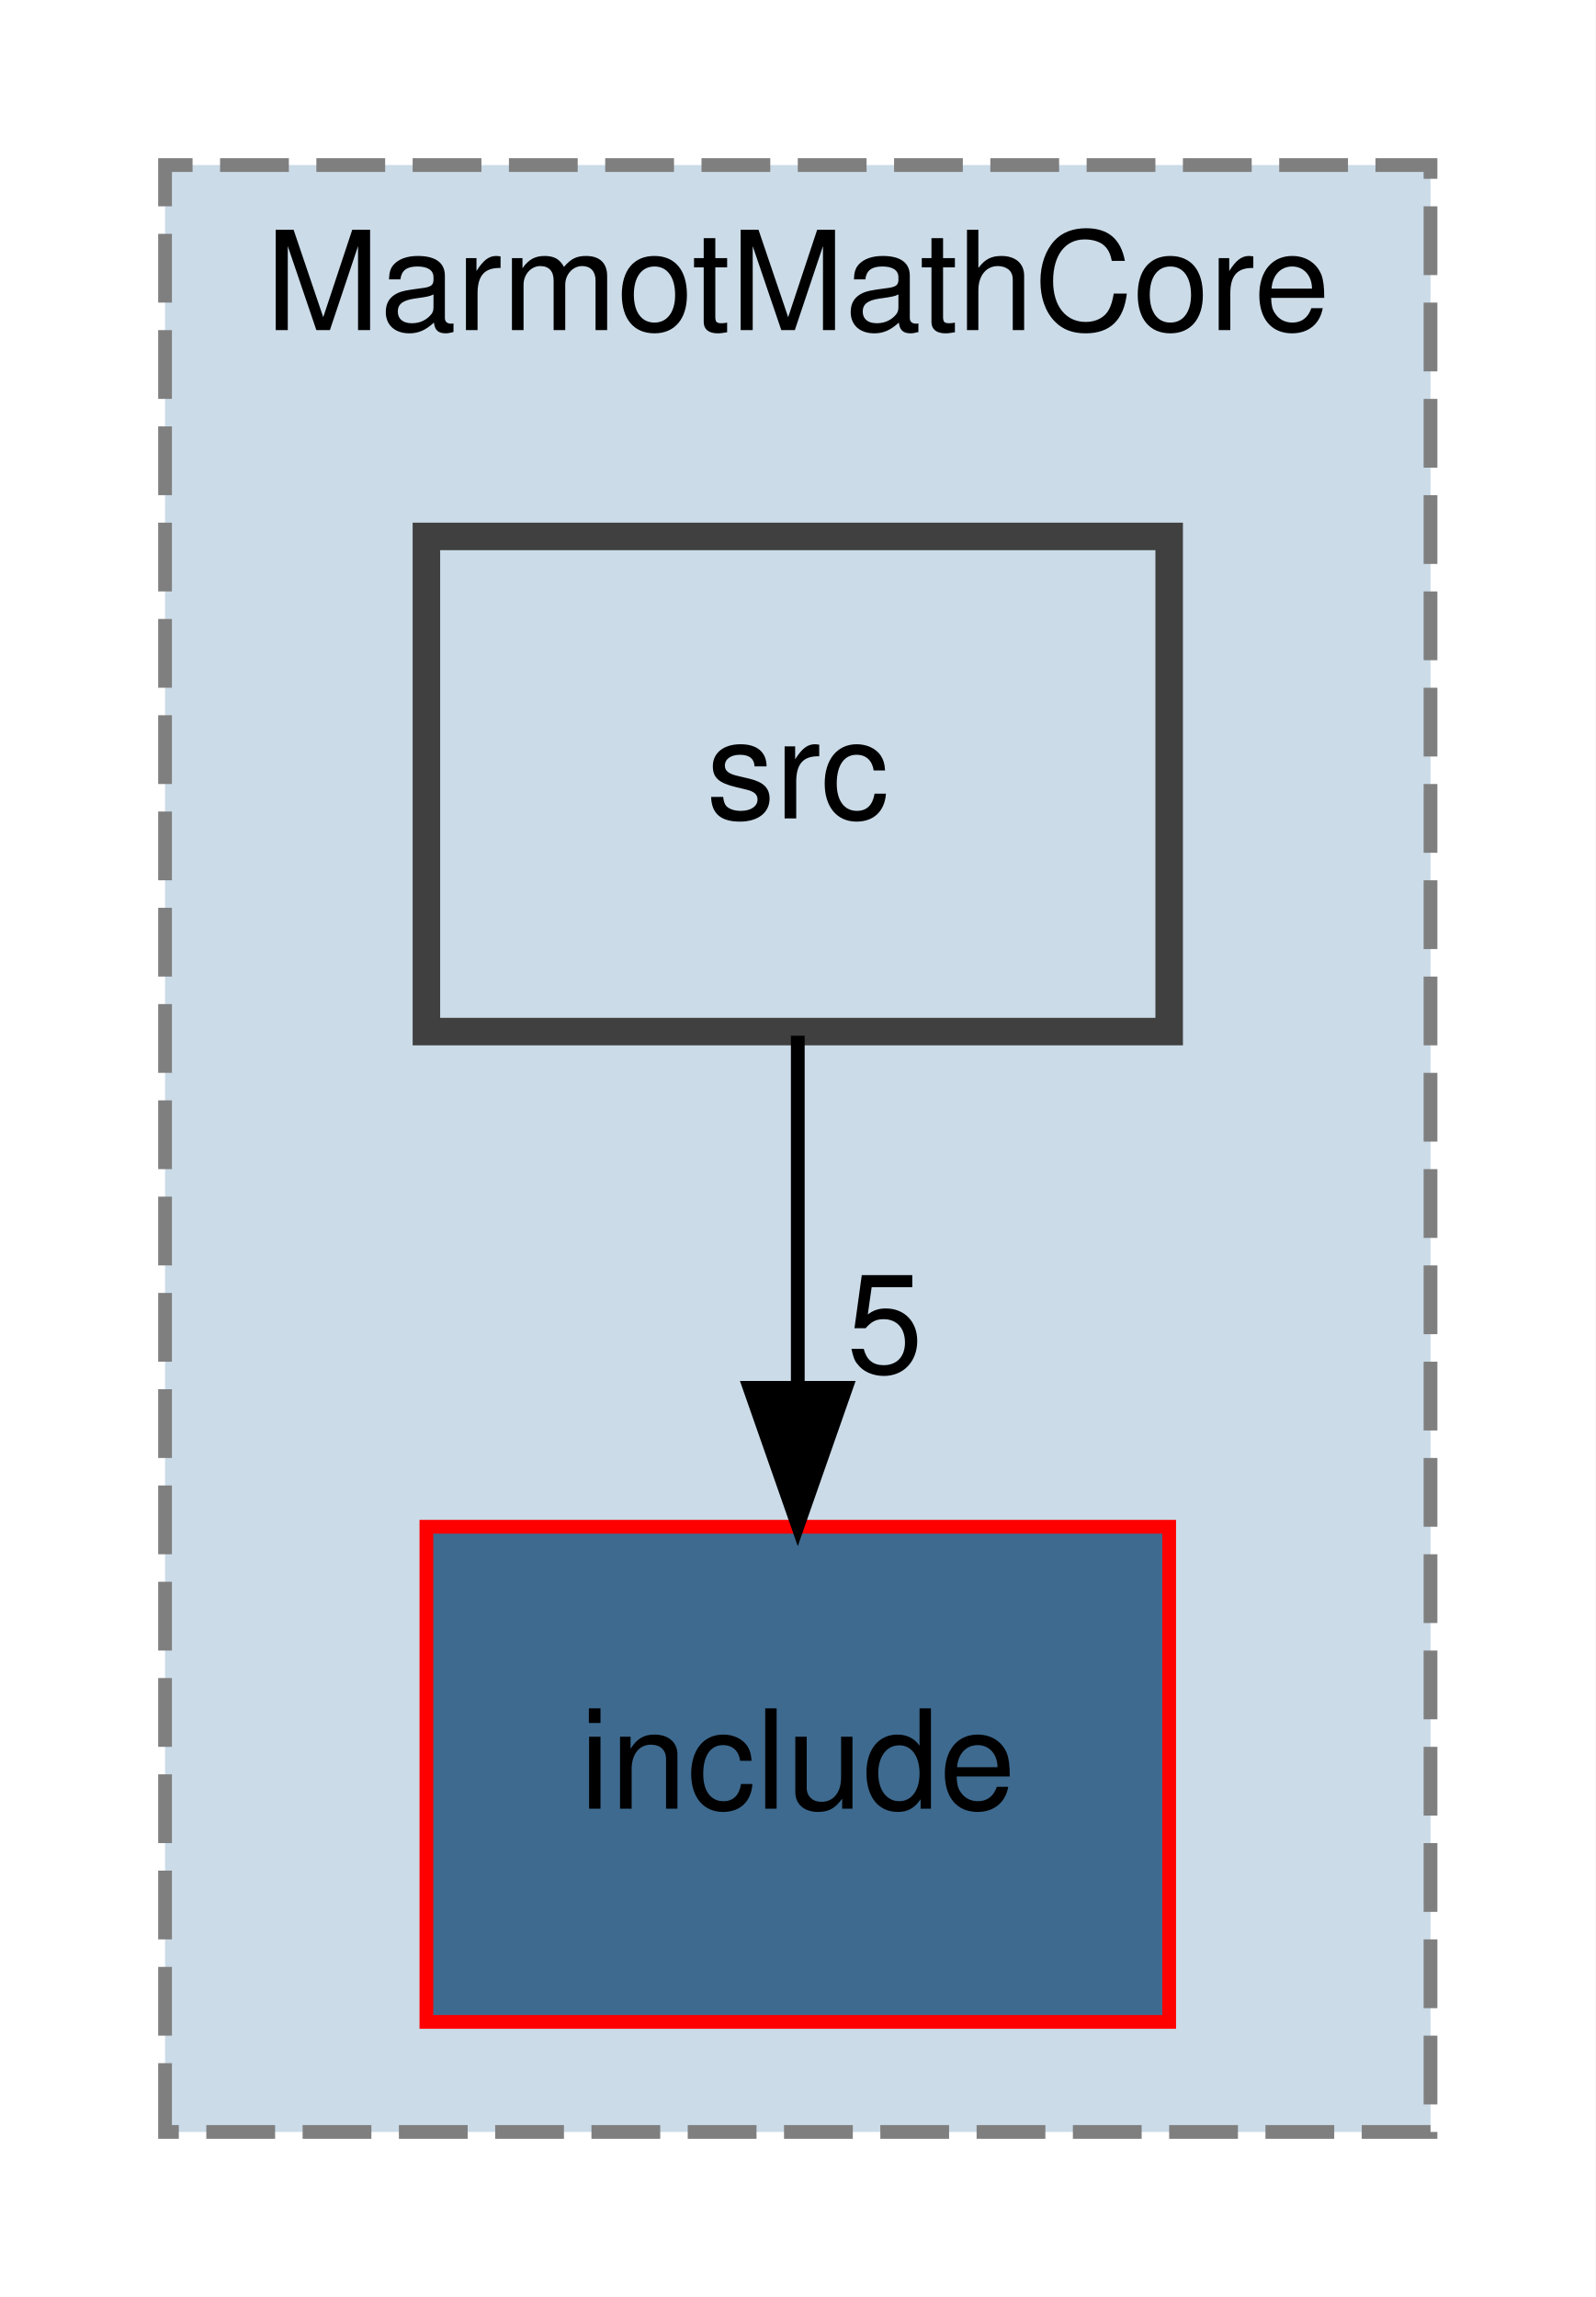
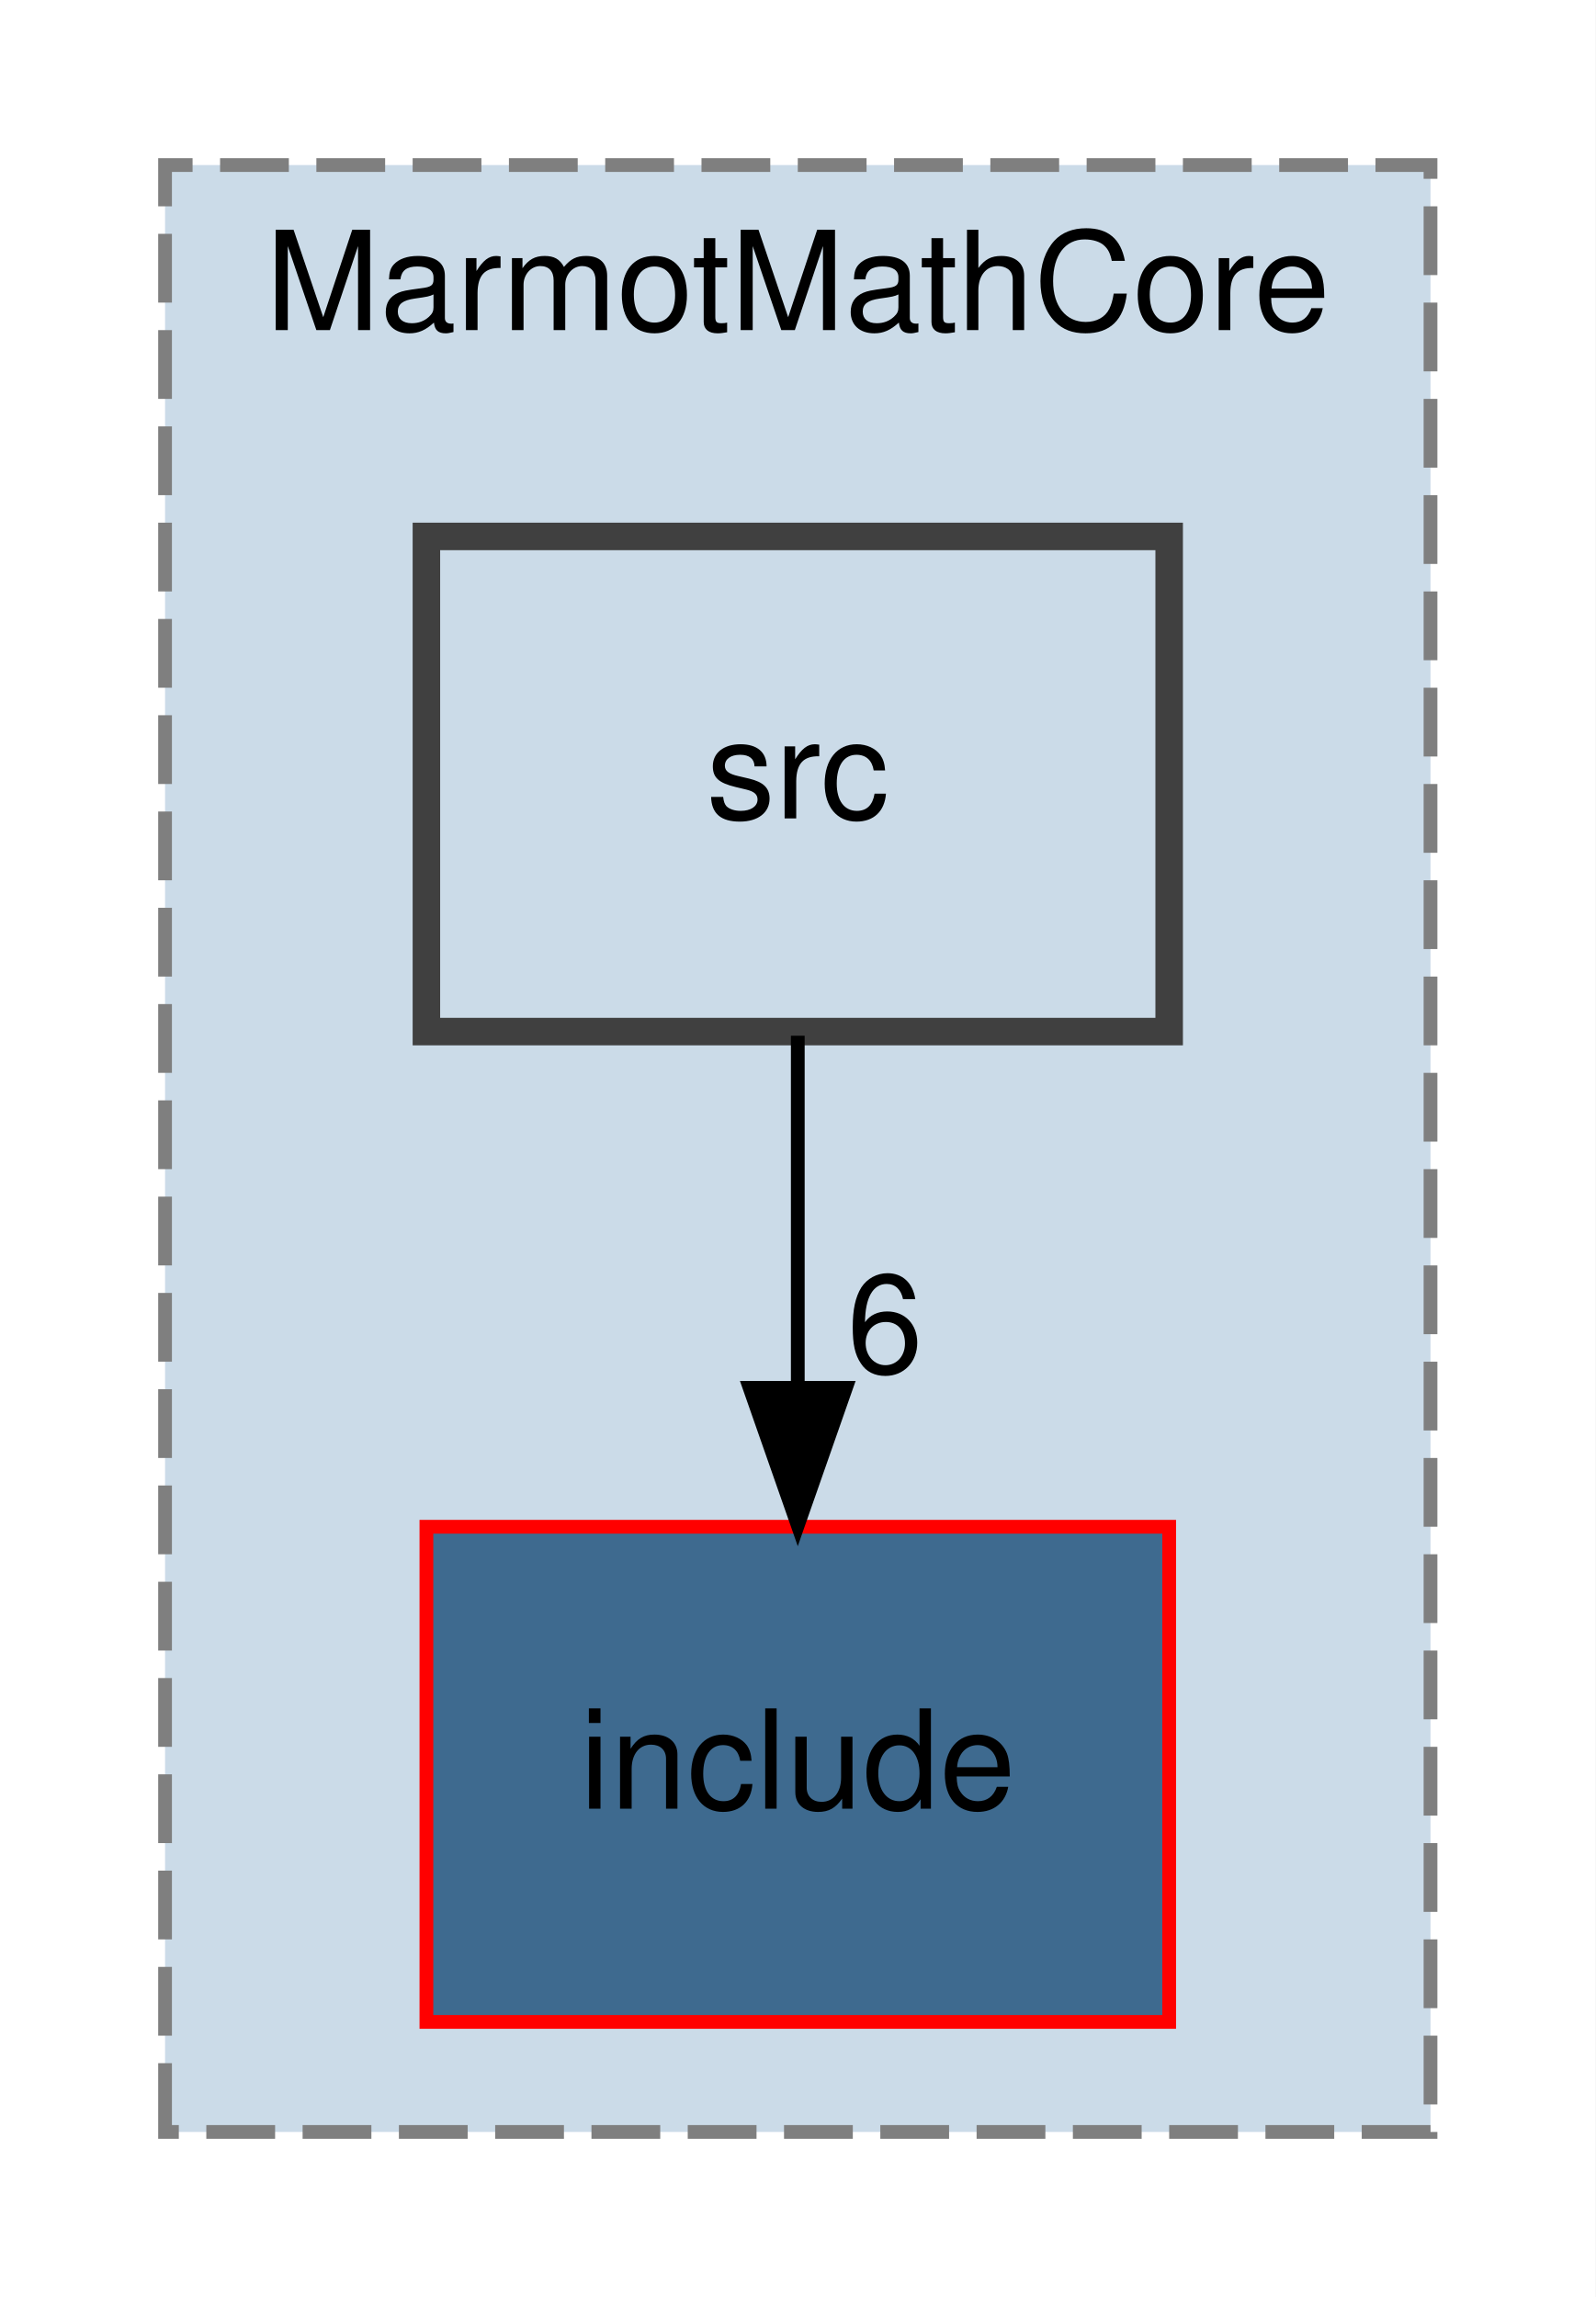
<svg xmlns="http://www.w3.org/2000/svg" xmlns:xlink="http://www.w3.org/1999/xlink" width="116pt" height="167pt" viewBox="0.00 0.00 116.00 167.00">
  <g id="graph0" class="graph" transform="scale(1 1) rotate(0) translate(4 163)">
    <polygon fill="white" stroke="transparent" points="-4,4 -4,-163 112,-163 112,4 -4,4" />
    <g id="clust1" class="cluster">
      <g id="a_clust1">
        <a xlink:href="dir_39413a3592d49ba1372e049fbfe3e31f.html" target="_top" xlink:title="MarmotMathCore">
          <polygon fill="#cbdbe8" stroke="#7f7f7f" stroke-dasharray="5,2" points="8,-8 8,-151 100,-151 100,-8 8,-8" />
          <text text-anchor="middle" x="54" y="-139" font-family="Helvetica,sans-Serif" font-size="10.00">MarmotMathCore</text>
        </a>
      </g>
    </g>
    <g id="node1" class="node">
      <g id="a_node1">
        <a xlink:href="dir_30dc539d7f9137a8c9255c38053dcb4a.html" target="_top" xlink:title="include">
          <polygon fill="#3e6a8f" stroke="red" points="81,-52 27,-52 27,-16 81,-16 81,-52" />
          <text text-anchor="middle" x="54" y="-31.5" font-family="Helvetica,sans-Serif" font-size="10.00">include</text>
        </a>
      </g>
    </g>
    <g id="node2" class="node">
      <g id="a_node2">
        <a xlink:href="dir_821c78d2b394672aa3770e4376196bb6.html" target="_top" xlink:title="src">
          <polygon fill="#cbdbe8" stroke="#404040" stroke-width="2" points="81,-124 27,-124 27,-88 81,-88 81,-124" />
          <text text-anchor="middle" x="54" y="-103.5" font-family="Helvetica,sans-Serif" font-size="10.00">src</text>
        </a>
      </g>
    </g>
    <g id="edge1" class="edge">
      <path fill="none" stroke="black" d="M54,-87.7C54,-79.98 54,-70.71 54,-62.11" />
      <polygon fill="black" stroke="black" points="57.5,-62.1 54,-52.1 50.5,-62.1 57.5,-62.1" />
      <g id="a_edge1-headlabel">
-         <a xlink:href="dir_000027_000009.html" target="_top" xlink:title="5">
-           <text text-anchor="middle" x="60.34" y="-63.2" font-family="Helvetica,sans-Serif" font-size="10.00">5</text>
+         <a xlink:href="dir_000027_000009.html" target="_top" xlink:title="6">
+           <text text-anchor="middle" x="60.34" y="-63.2" font-family="Helvetica,sans-Serif" font-size="10.00">6</text>
        </a>
      </g>
    </g>
  </g>
</svg>
